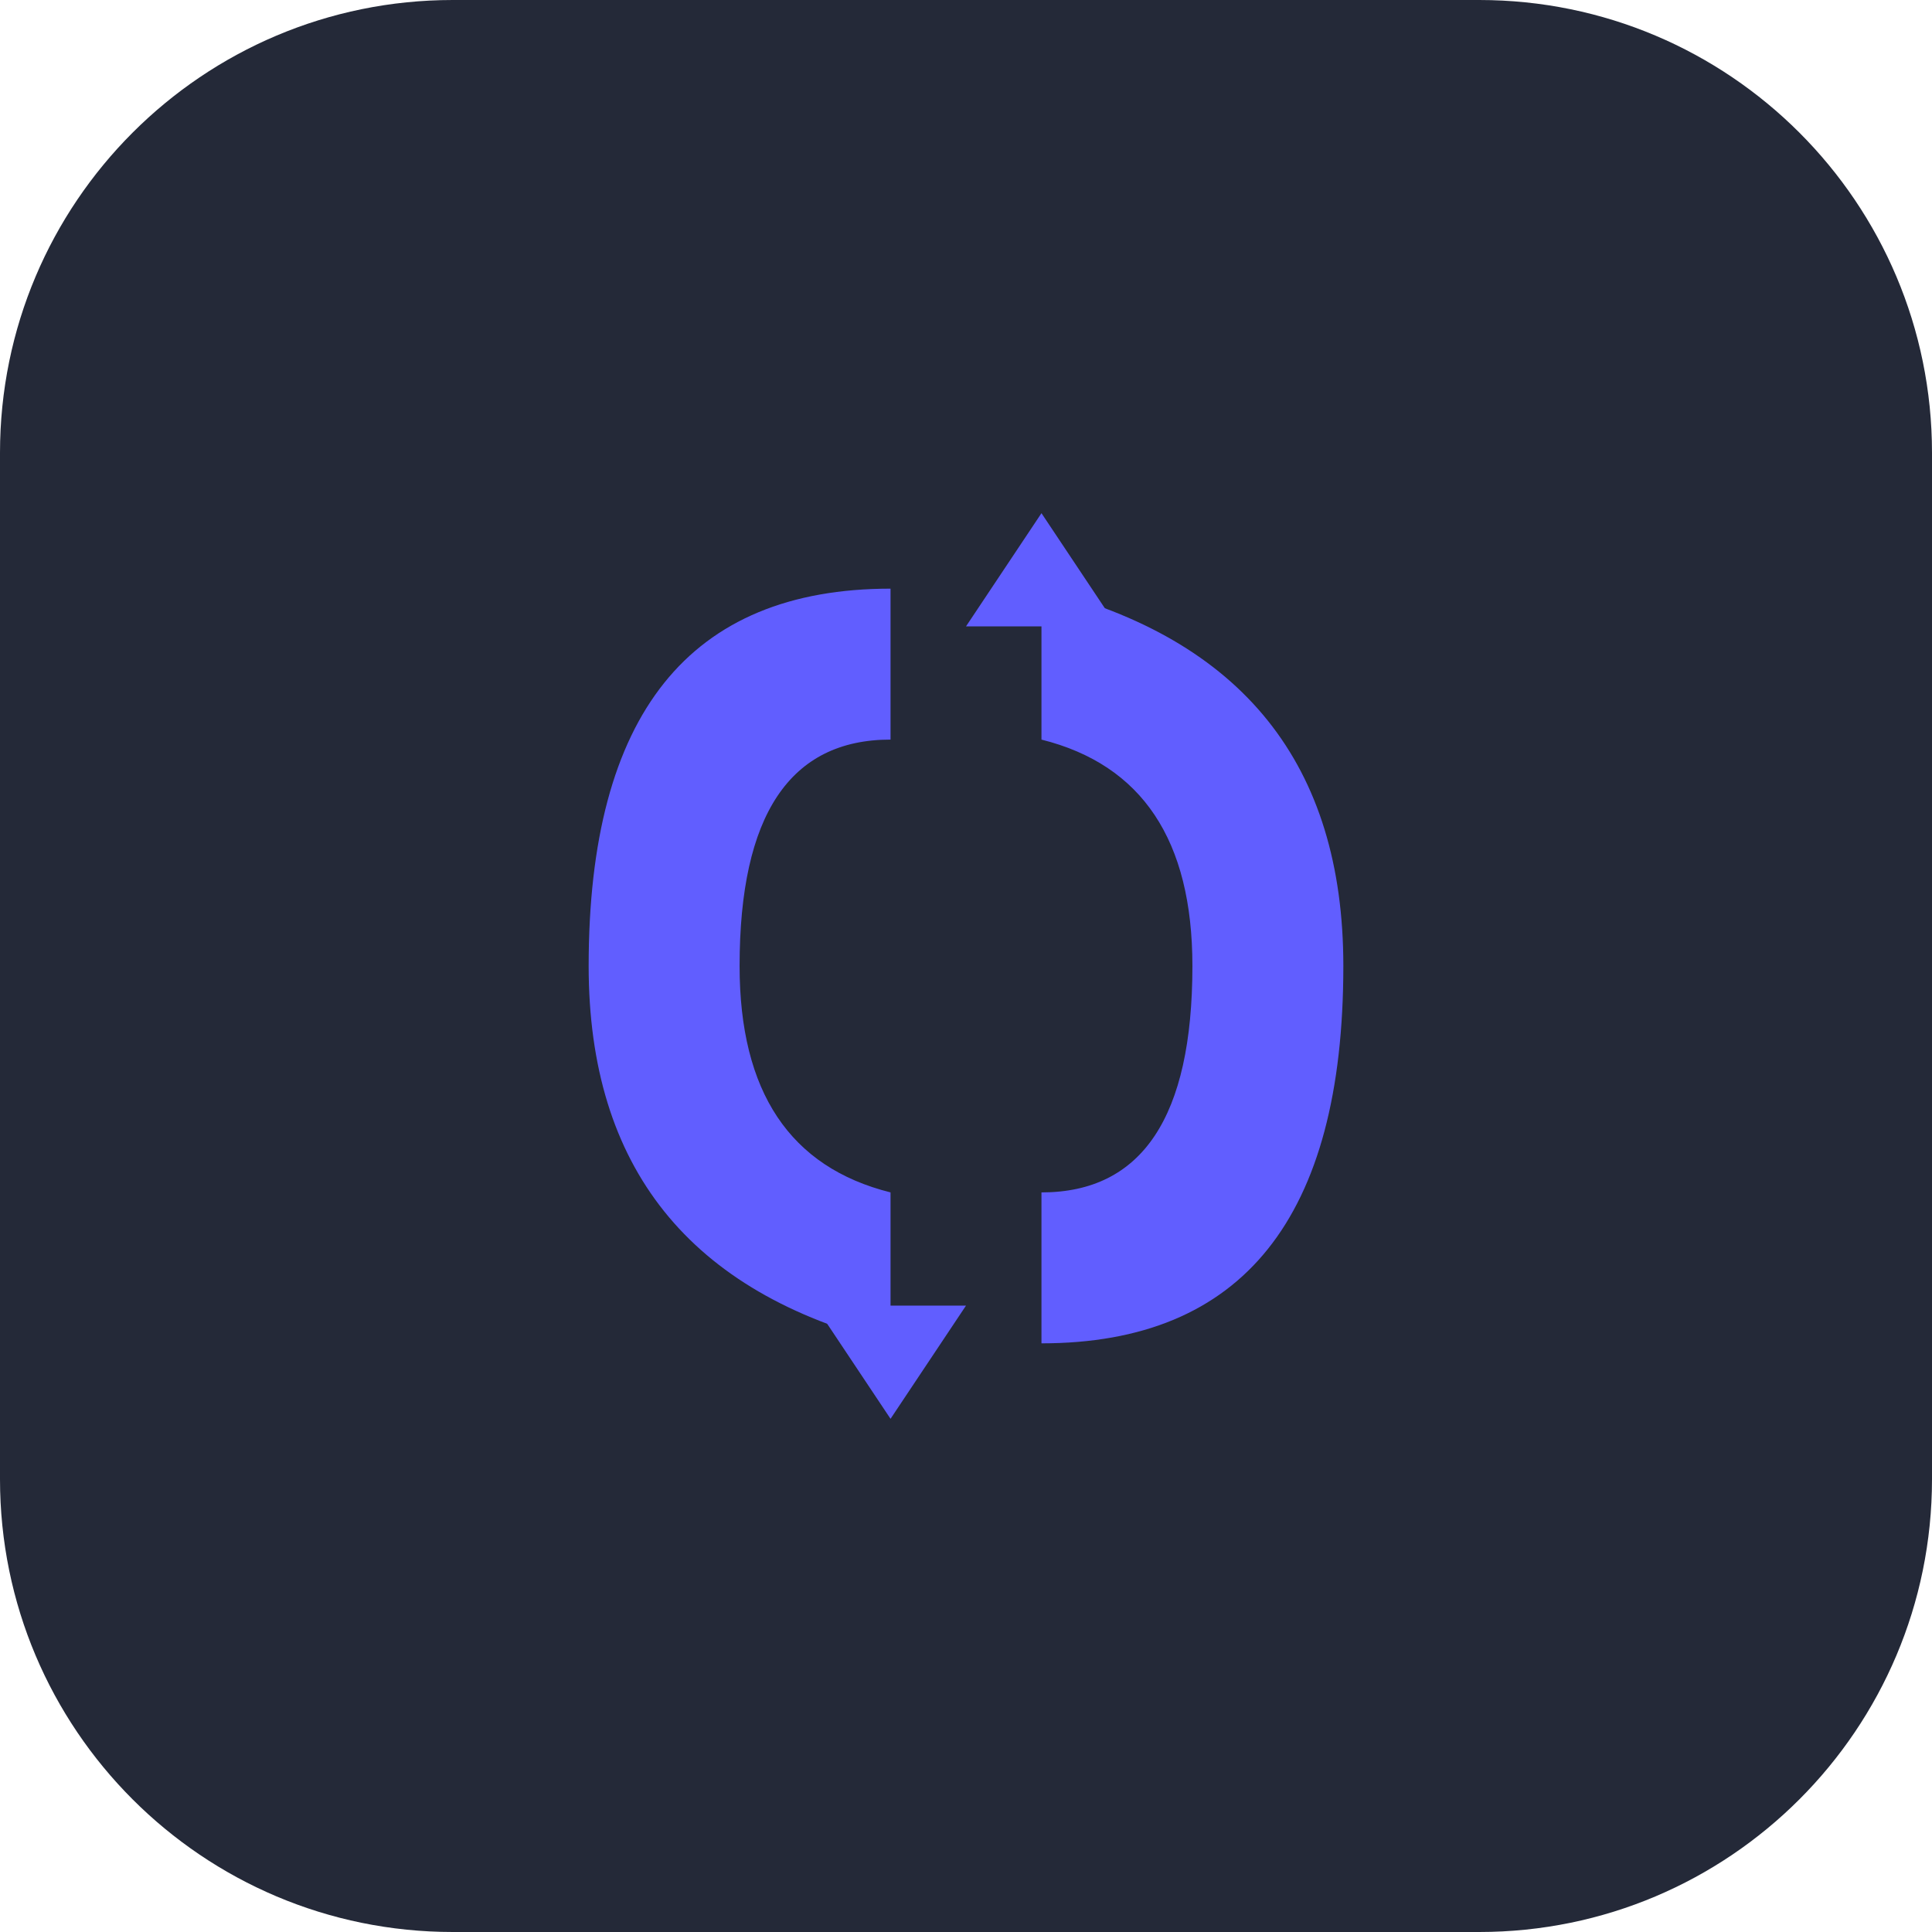
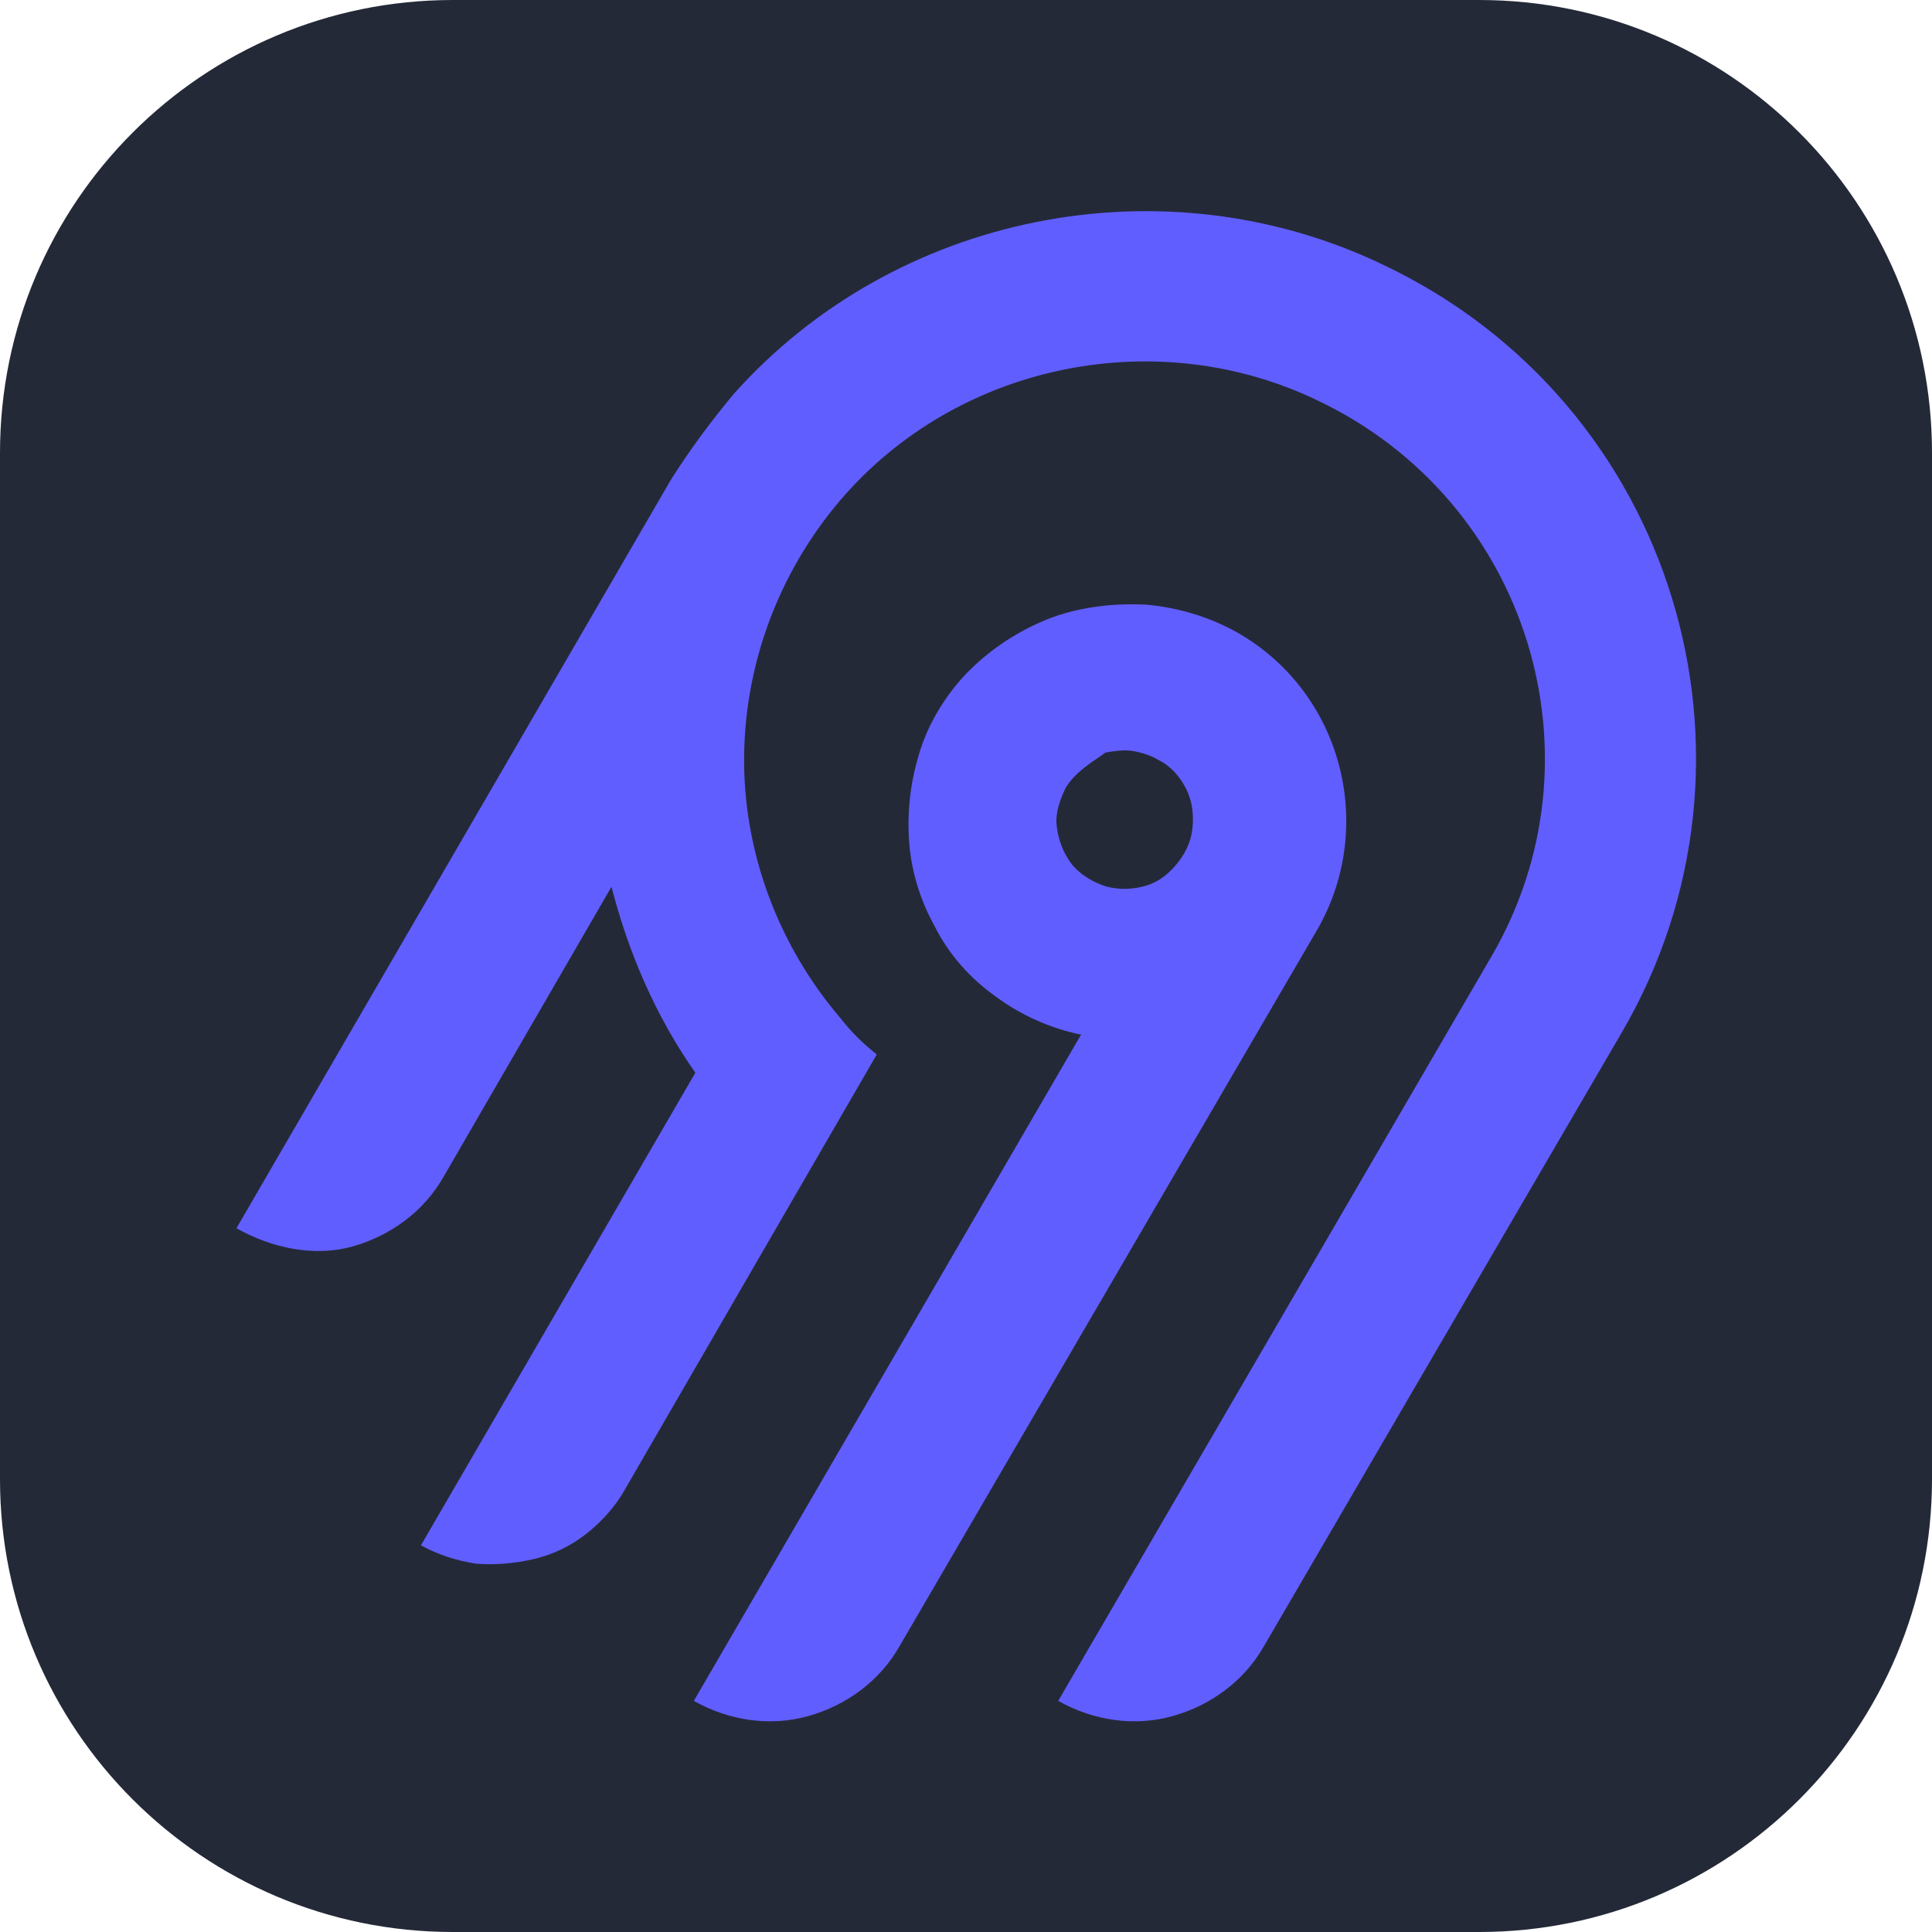
- <svg xmlns="http://www.w3.org/2000/svg" width="256" height="256" fill="none">
+ <svg xmlns="http://www.w3.org/2000/svg" width="256" height="256" fill="none" viewBox="0 0 256 256">
  <rect width="256" height="256" fill="#242938" rx="60" />
-   <g fill="#615EFF">
-     <path d="M118 78q-40 0-40 50 0 40 40 50v-20q-20-5-20-30 0-30 20-30Zm20 100q40 0 40-50 0-40-40-50v20q20 5 20 30 0 30-20 30Z" />
-     <path d="m108 173 10 15 10-15Zm40-90-10-15-10 15Z" />
+   <g transform="translate(31.33, 28.00) scale(2.0202)">
+     <g>
+       <path fill="#615EFF" d="M32.6,12C43.2,0.1,60.8-3.4,75.2,3.5c19.2,9.1,26.1,32.4,15.7,50.3L67.4,94.1c-1.3,2.3-3.5,3.9-6,4.6   c-2.5,0.7-5.2,0.3-7.5-1l28.4-48.8c7.6-13,2.5-29.9-11.4-36.5c-10.4-5-23.2-2.5-30.9,6.1c-4.2,4.7-6.6,10.8-6.7,17.1   c-0.1,6.3,2.2,12.5,6.3,17.3c0.7,0.9,1.5,1.7,2.4,2.4L25.5,83.8c-0.6,1.1-1.5,2.1-2.5,2.9c-1,0.8-2.2,1.4-3.5,1.7   c-1.3,0.3-2.6,0.4-3.8,0.3c-1.3-0.2-2.5-0.6-3.6-1.2l18-31c-2.6-3.7-4.4-7.9-5.5-12.2l-11,19c-1.3,2.3-3.5,3.9-6,4.6S2.3,68,0,66.7   l28.5-49.1C29.7,15.7,31.1,13.8,32.6,12z M65.6,27.6c6.9,3.9,9.2,12.7,5.3,19.5L43.5,94.1c-1.3,2.3-3.5,3.9-6,4.6   c-2.5,0.7-5.2,0.3-7.5-1L55.4,54c-2-0.4-4-1.3-5.6-2.5c-1.7-1.2-3.1-2.8-4-4.6c-1-1.8-1.6-3.8-1.7-5.9c-0.1-2.1,0.2-4.1,0.9-6.1   c0.7-1.9,1.9-3.7,3.4-5.1c1.5-1.4,3.3-2.5,5.2-3.2c2-0.7,4.1-0.9,6.1-0.8C61.8,26,63.8,26.6,65.6,27.6z M55.6,36.5   c-0.5,0.4-0.9,0.8-1.2,1.3h0c-0.4,0.8-0.7,1.7-0.6,2.5c0.1,0.9,0.4,1.7,0.9,2.4c0.5,0.7,1.3,1.2,2.1,1.5c0.8,0.3,1.8,0.3,2.6,0.1   c0.9-0.2,1.6-0.7,2.2-1.4c0.6-0.7,1-1.5,1.1-2.4c0.1-0.9,0-1.8-0.4-2.6c-0.4-0.8-1-1.5-1.8-1.9c-0.5-0.3-1.1-0.5-1.7-0.6   s-1.2,0-1.8,0.1C56.6,35.8,56.1,36.1,55.6,36.5z">
+   </path>
+     </g>
  </g>
</svg>
